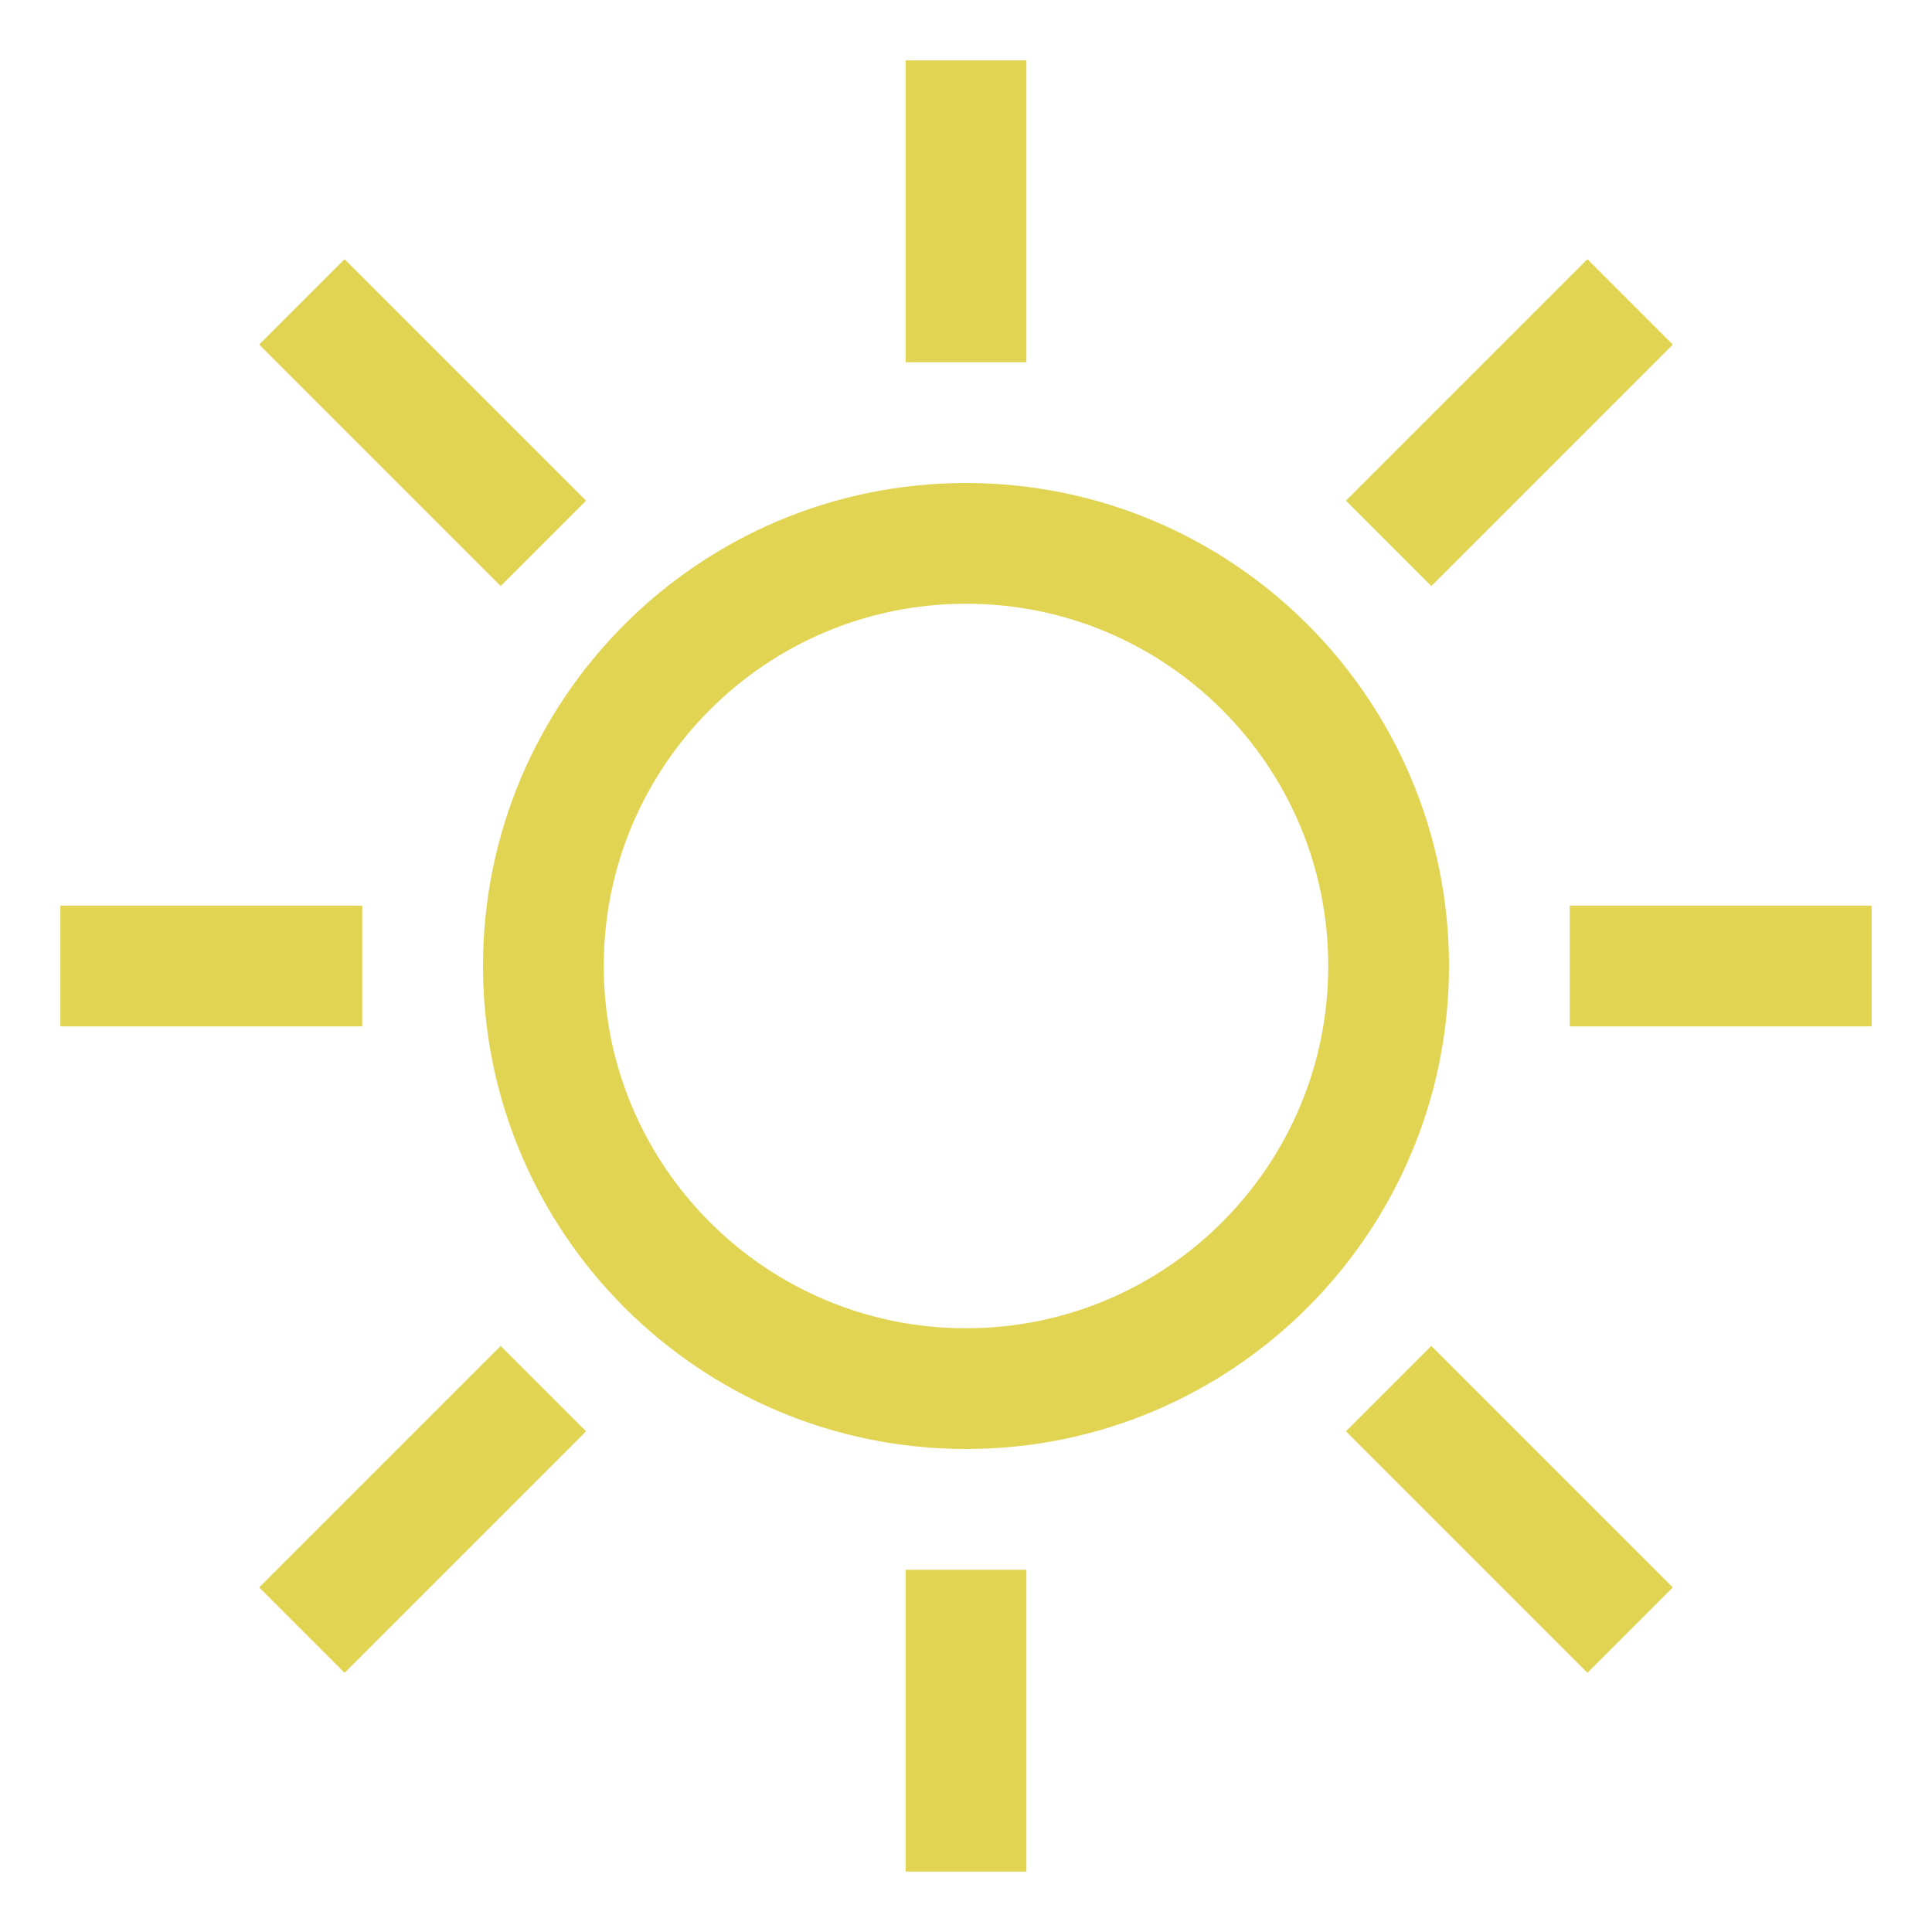
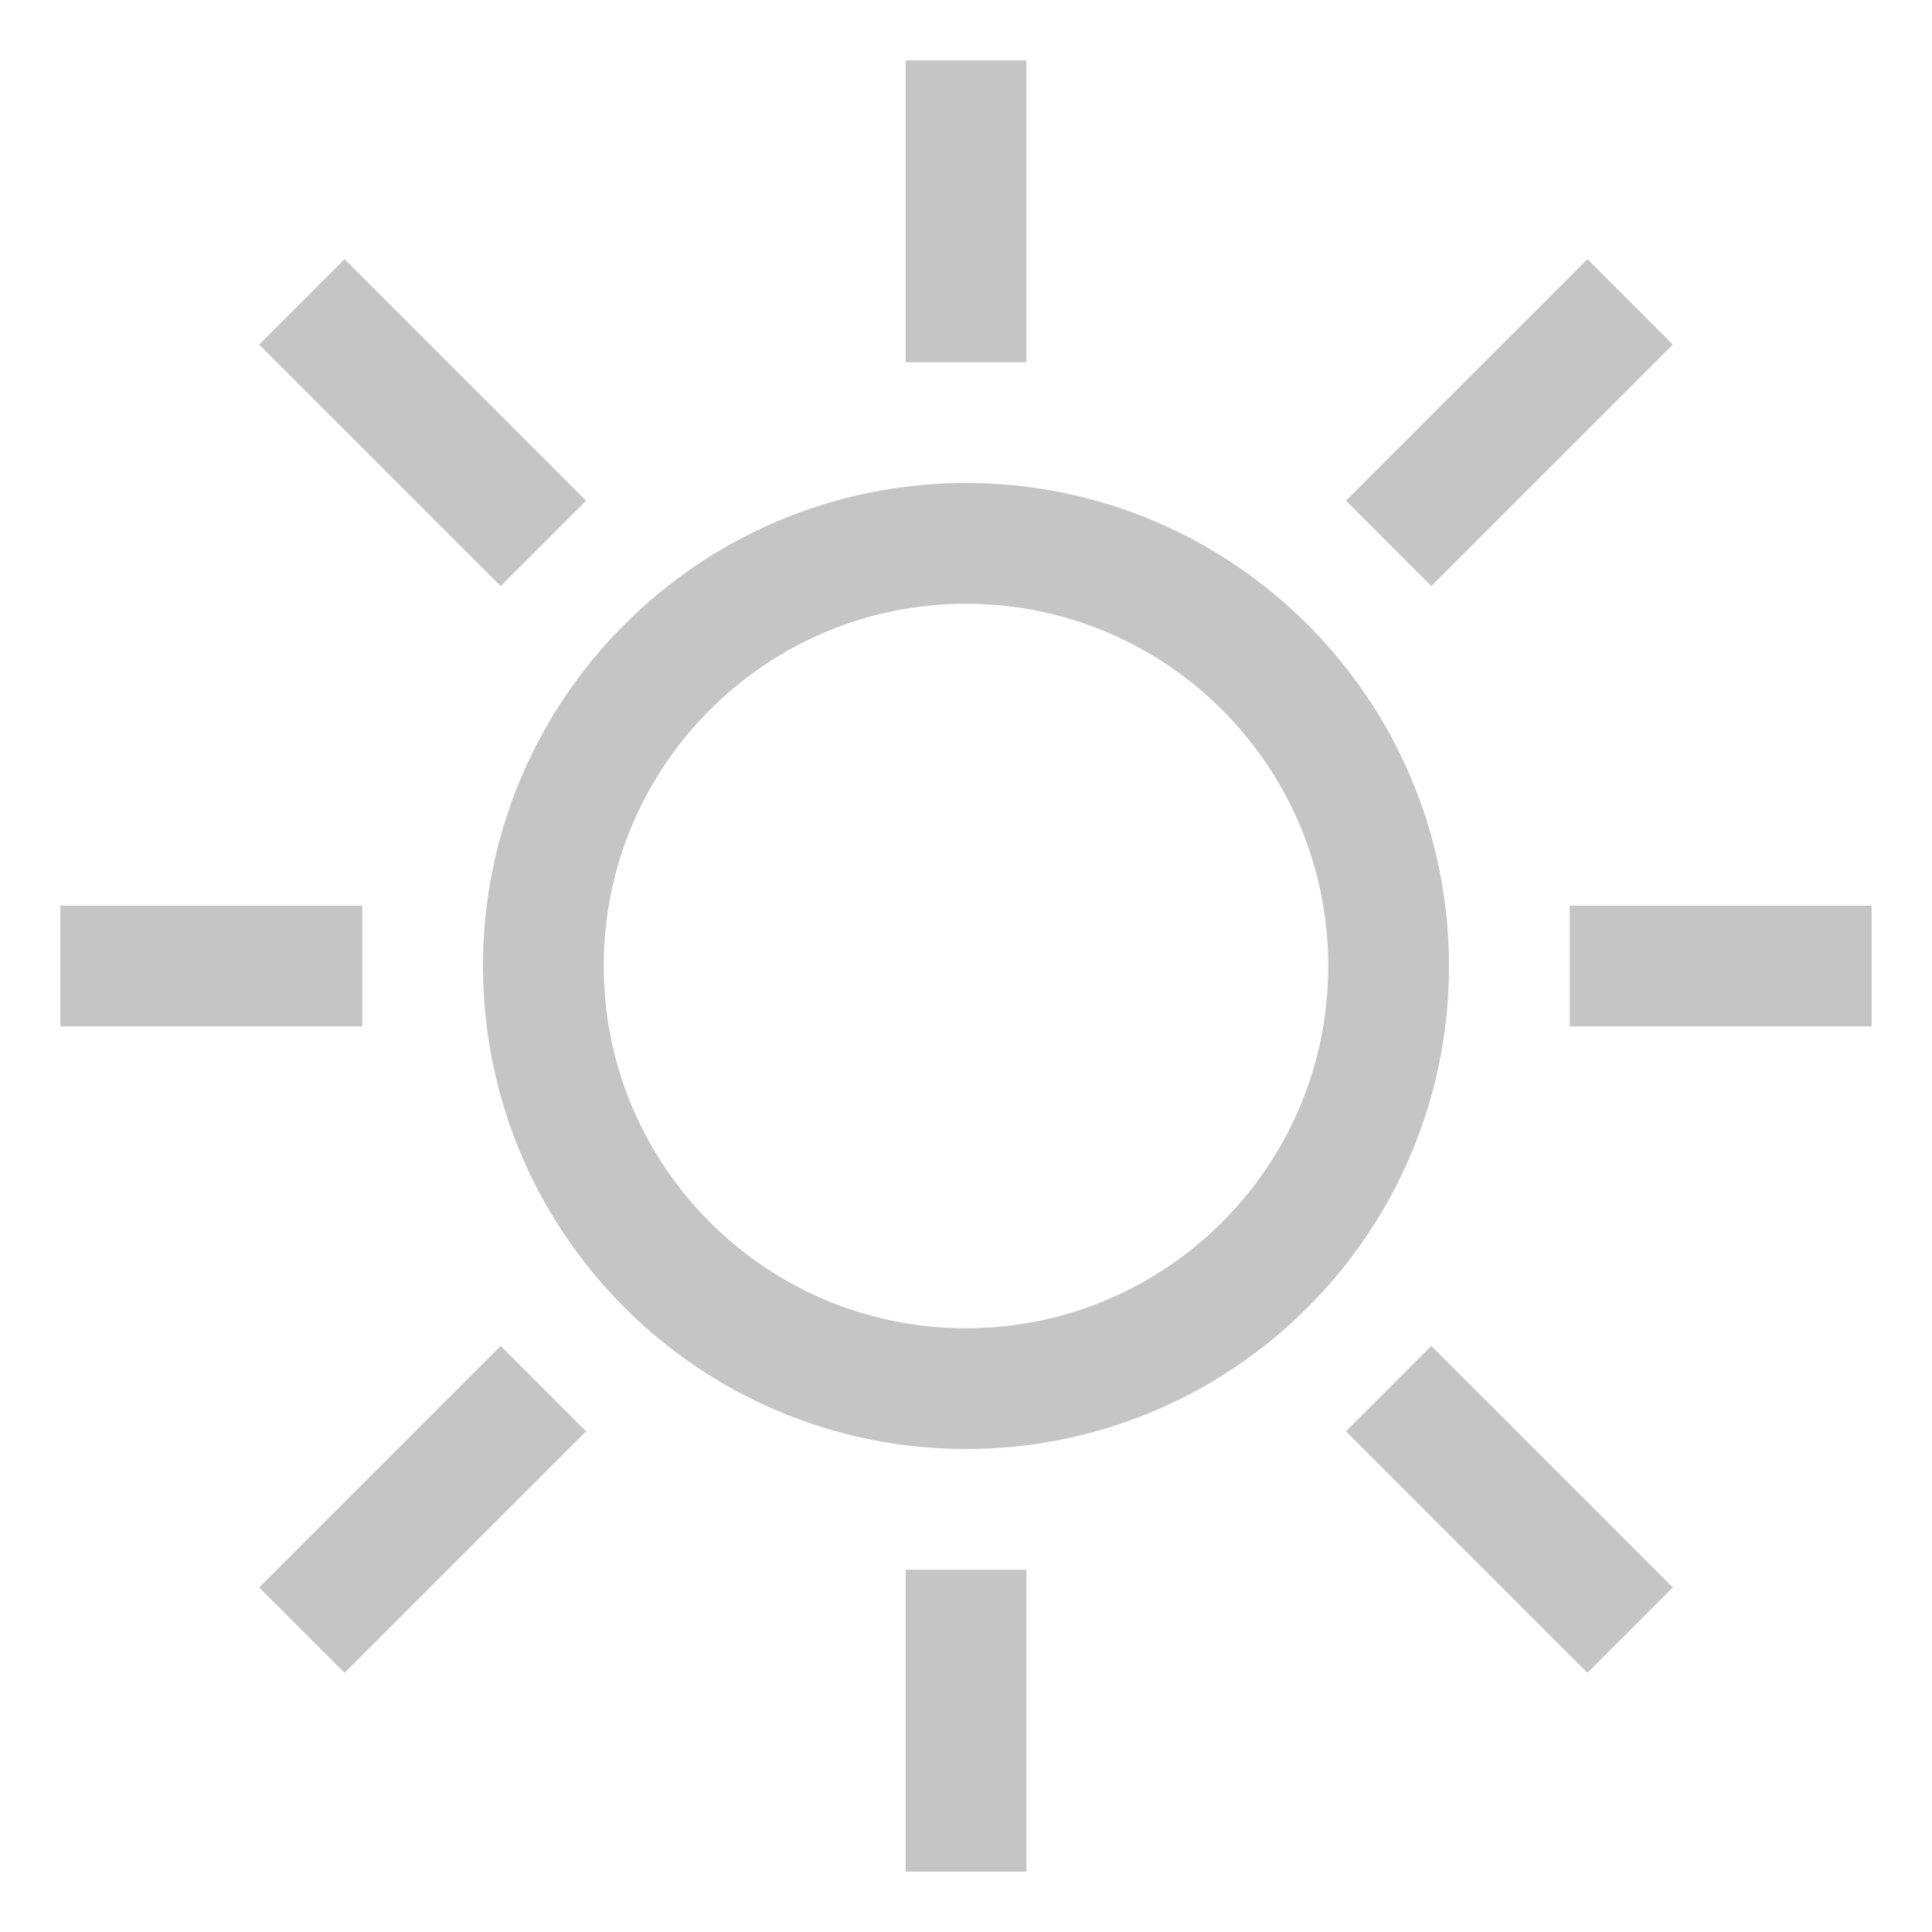
<svg xmlns="http://www.w3.org/2000/svg" width="16" height="16" viewBox="0 0 16 16" fill="none">
-   <circle cx="8" cy="8" r="3.5" stroke="#E2D453" />
-   <path d="M4.5 4.5L2.5 2.5M8 3V0.5M11.5 4.5L13.5 2.5M13 8H15.5M11.5 11.5L13.5 13.5M8 13V15.5M4.5 11.5L2.5 13.5M3 8H0.5" stroke="#E2D453" />
+   <circle cx="8" cy="8" r="3.5" stroke="#C5C5C5" />
+   <path d="M4.5 4.5L2.5 2.5M8 3V0.5M11.5 4.5L13.5 2.5M13 8H15.5M11.5 11.5L13.5 13.5M8 13V15.5M4.5 11.5L2.5 13.5M3 8H0.5" stroke="#C5C5C5" />
</svg>
